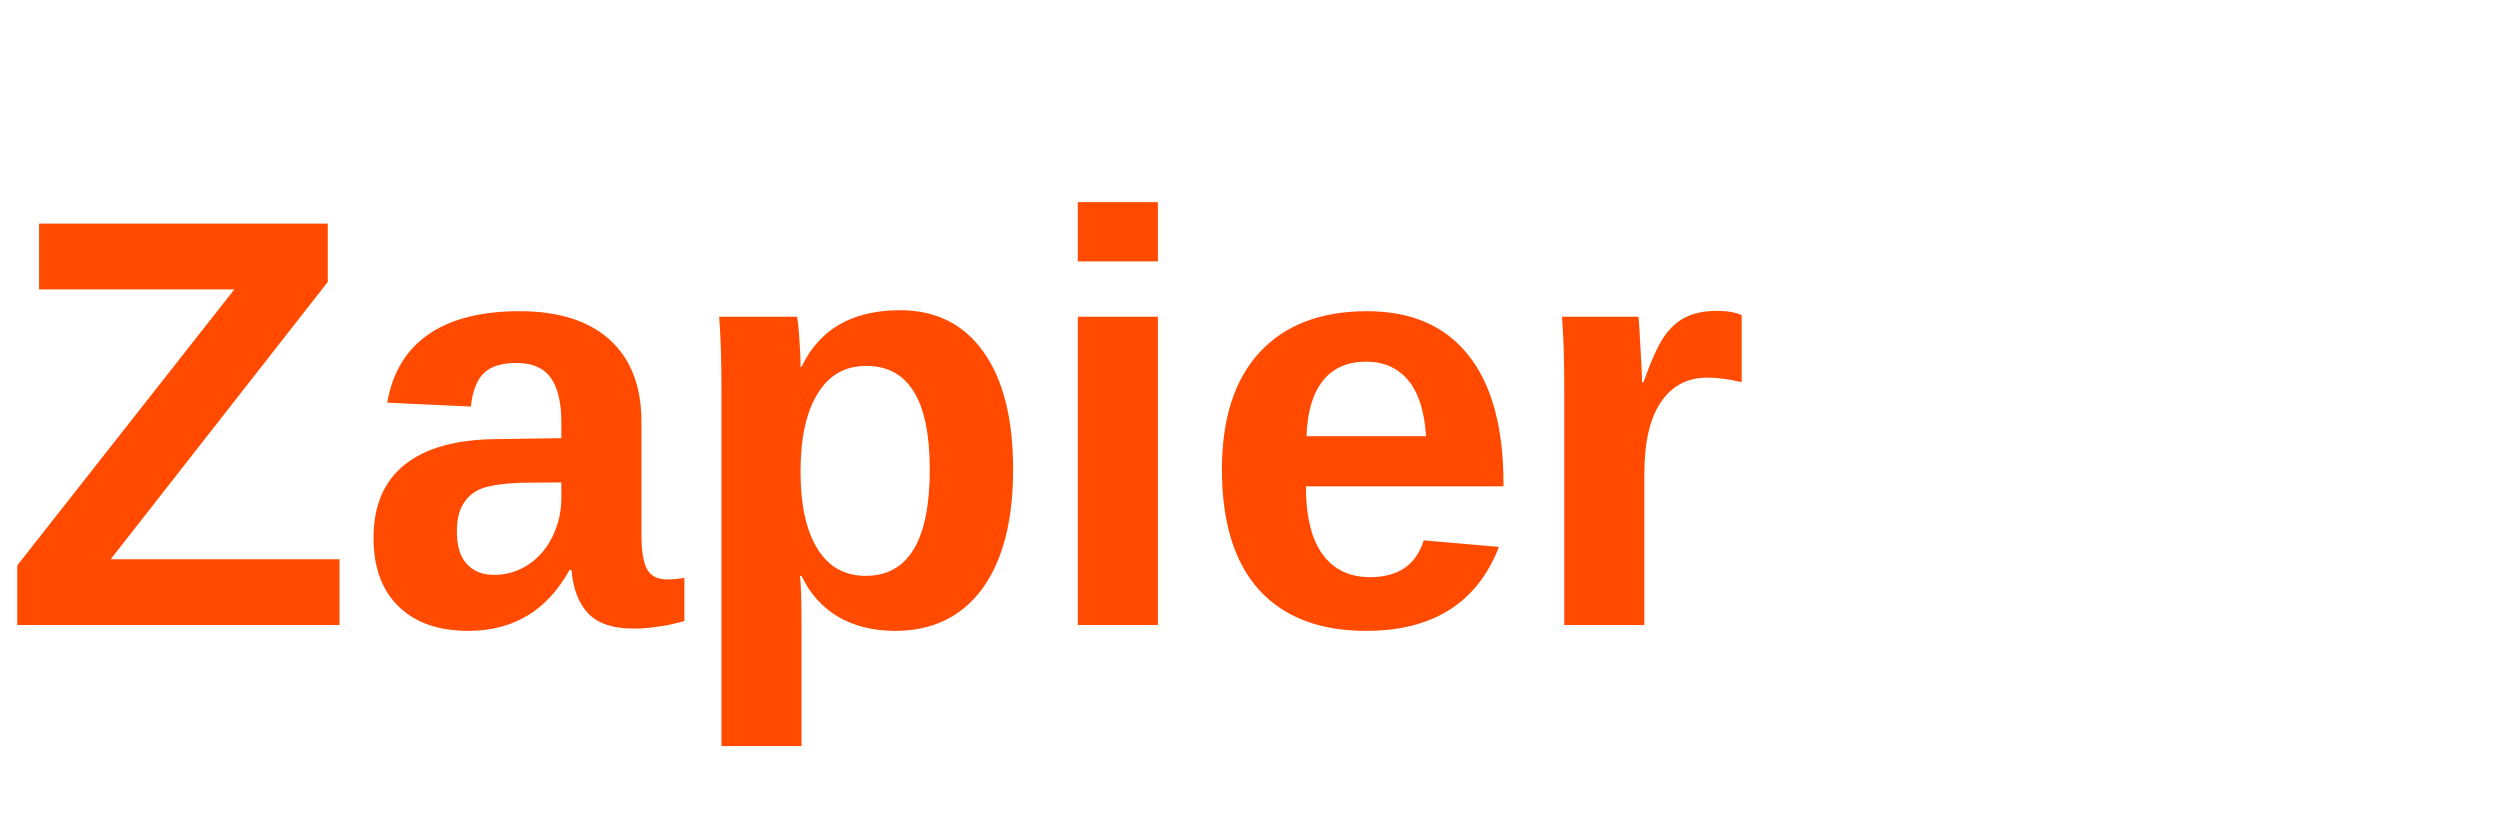
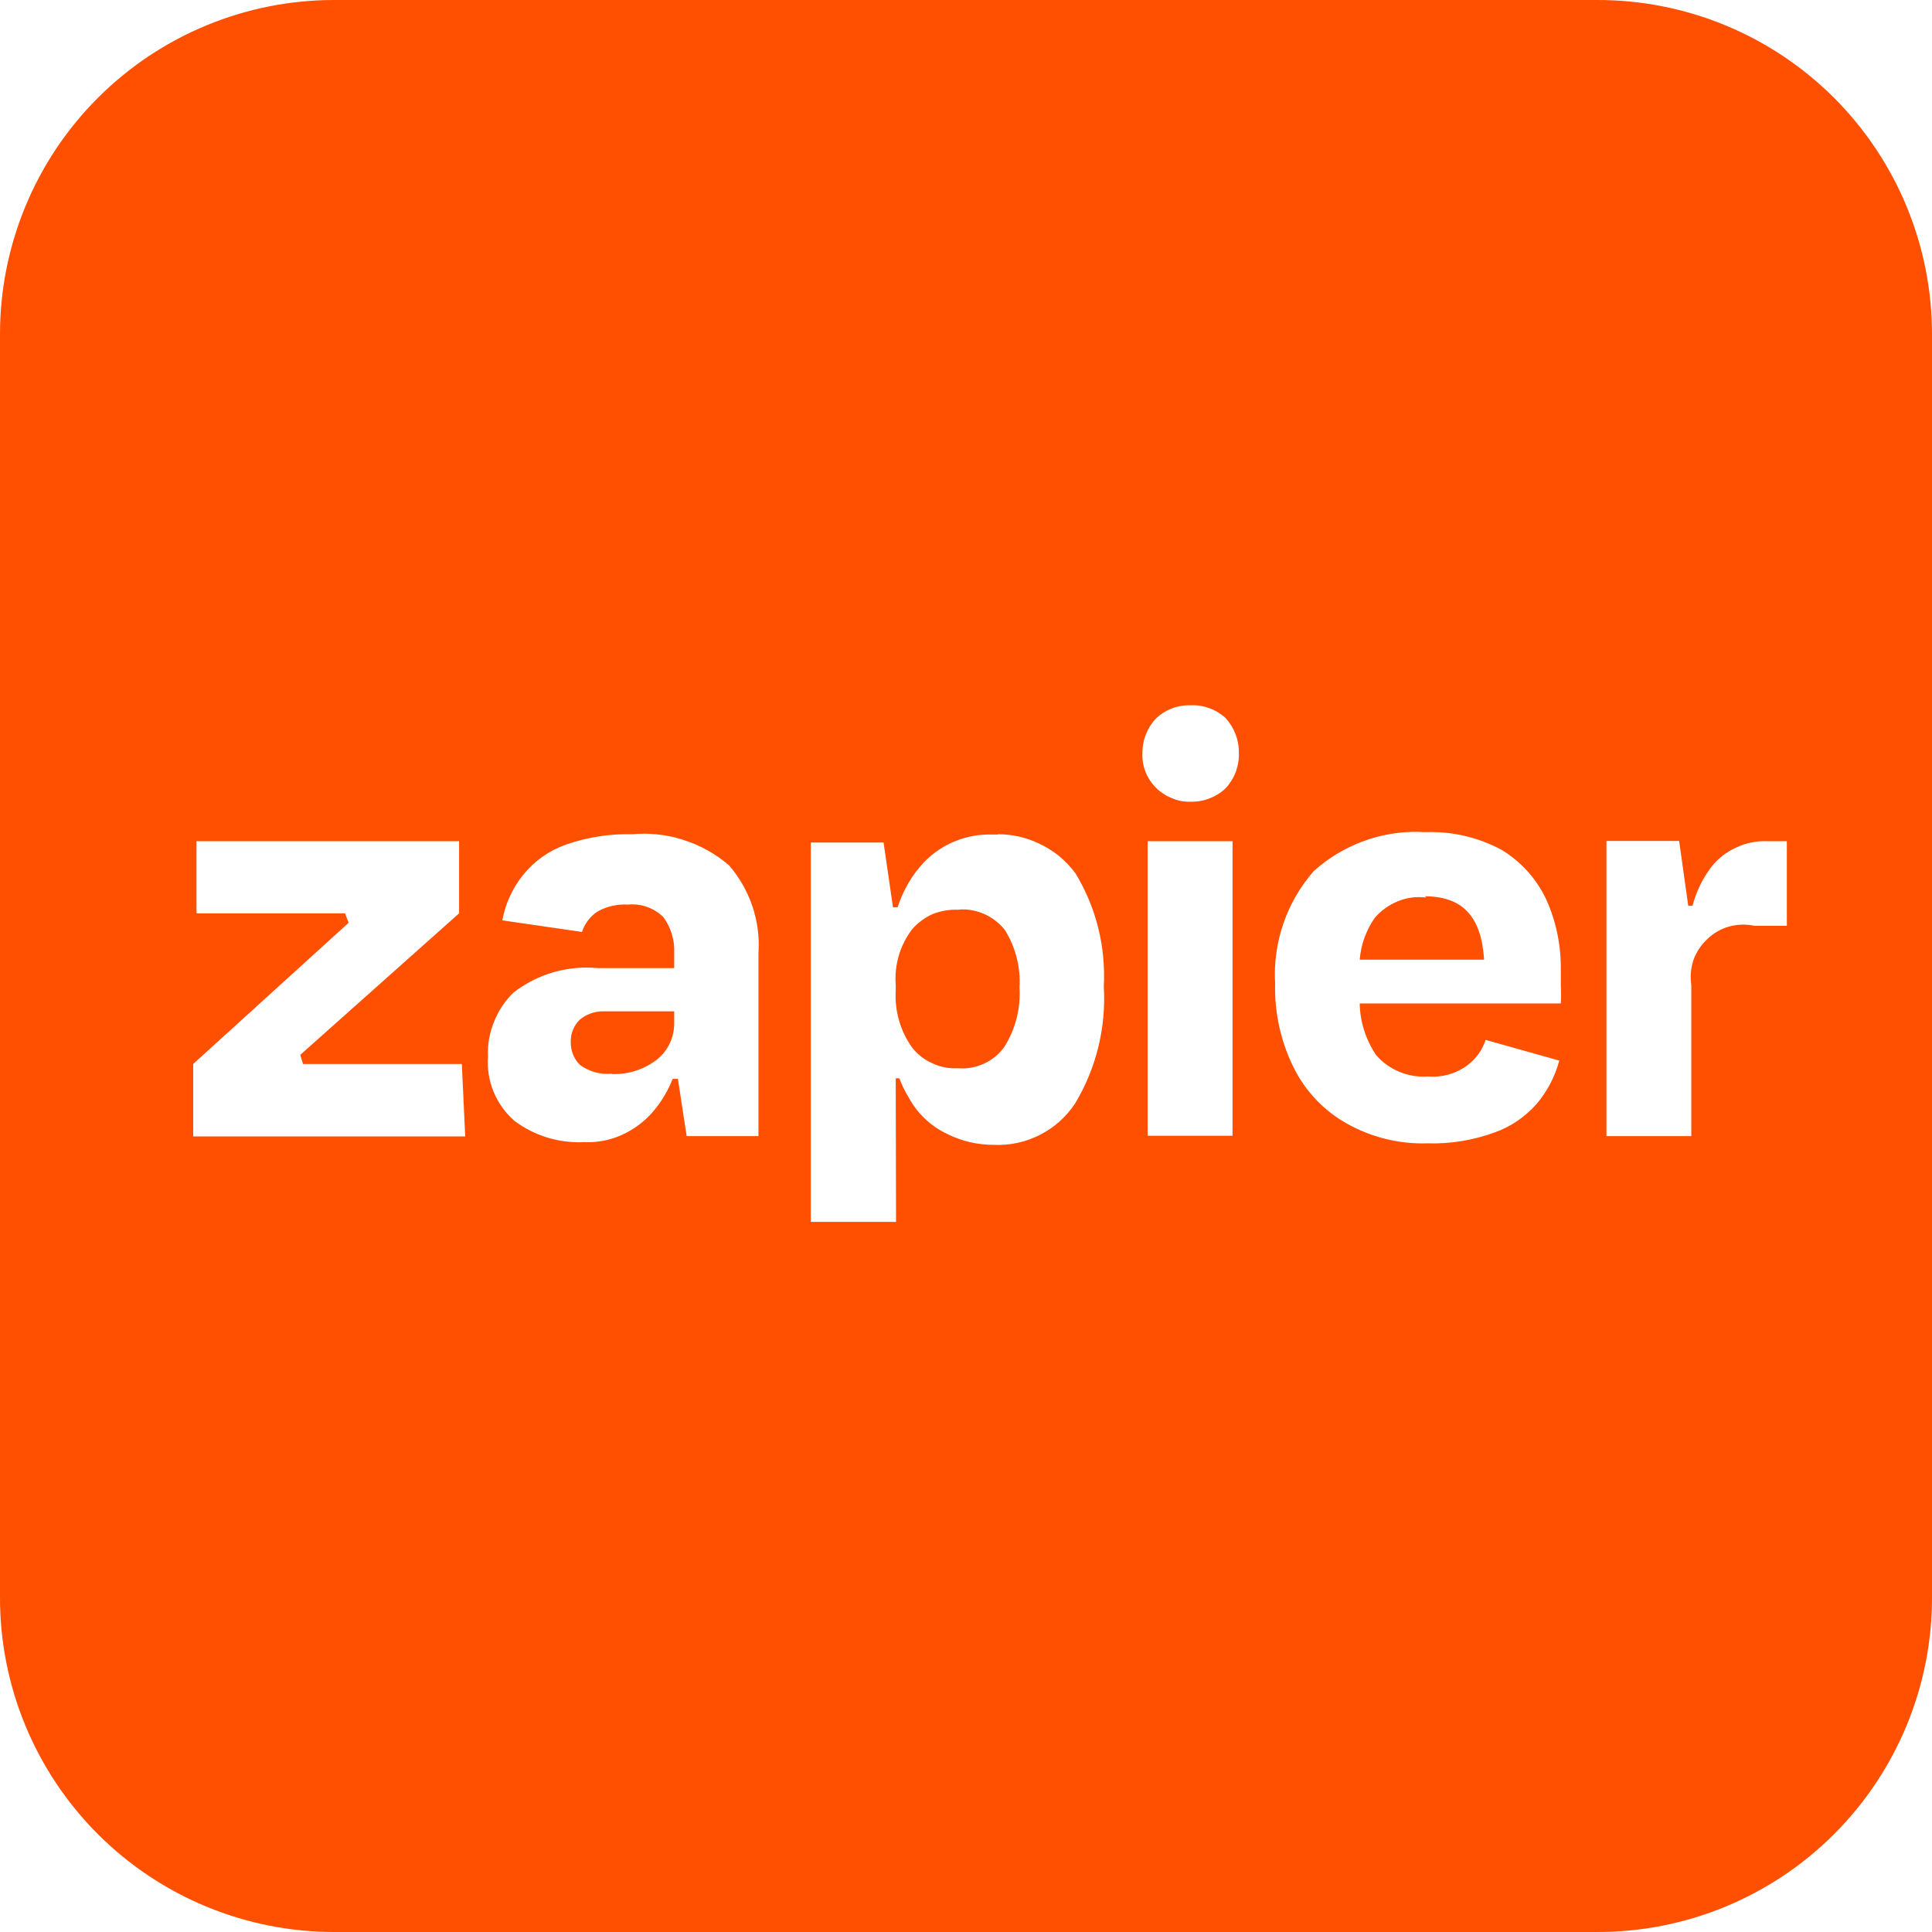
- <svg xmlns="http://www.w3.org/2000/svg" width="120" height="40" viewBox="0 0 120 40" fill="none">
-   <text x="0" y="30" font-family="Arial, Helvetica, sans-serif" font-weight="700" font-size="28" fill="#FF4A00">Zapier</text>
+ <svg xmlns="http://www.w3.org/2000/svg" fill="#FF4F00" role="img" viewBox="0 0 24 24">
+   <path d="M4.157 0A4.151 4.151 0 0 0 0 4.161v15.678A4.151 4.151 0 0 0 4.157 24h15.682A4.152 4.152 0 0 0 24 19.839V4.161A4.152 4.152 0 0 0 19.839 0H4.157Zm10.61 8.761h.03a.577.577 0 0 1 .23.038.585.585 0 0 1 .201.124.63.63 0 0 1 .162.431.612.612 0 0 1-.162.435.58.58 0 0 1-.201.128.58.58 0 0 1-.23.042.529.529 0 0 1-.235-.042.585.585 0 0 1-.332-.328.559.559 0 0 1-.038-.235.613.613 0 0 1 .17-.431.59.59 0 0 1 .405-.162Zm2.853 1.572c.03.004.061.004.095.004.325-.011.646.064.937.219.238.144.431.355.552.609.128.279.189.582.185.888v.193a2 2 0 0 1 0 .219h-2.498c.003.227.075.45.204.642a.78.78 0 0 0 .646.265.714.714 0 0 0 .484-.136.642.642 0 0 0 .23-.318l.915.257a1.398 1.398 0 0 1-.28.537c-.14.159-.321.284-.521.355a2.234 2.234 0 0 1-.836.136 1.923 1.923 0 0 1-1.001-.245 1.618 1.618 0 0 1-.665-.703 2.221 2.221 0 0 1-.227-1.036 1.95 1.95 0 0 1 .48-1.398 1.9 1.9 0 0 1 1.3-.488Zm-9.607.023c.162.004.325.026.48.079.207.065.4.174.563.314.26.302.393.692.366 1.088v2.276H8.53l-.109-.711h-.065c-.064.163-.155.31-.272.439a1.122 1.122 0 0 1-.374.264 1.023 1.023 0 0 1-.453.083 1.334 1.334 0 0 1-.866-.264.965.965 0 0 1-.329-.801.993.993 0 0 1 .076-.431 1.02 1.02 0 0 1 .242-.363 1.478 1.478 0 0 1 1.043-.303h.952v-.181a.696.696 0 0 0-.136-.454.553.553 0 0 0-.438-.154.695.695 0 0 0-.378.086.48.48 0 0 0-.193.254l-.99-.144a1.26 1.26 0 0 1 .257-.563c.14-.174.321-.302.533-.378.261-.091.54-.136.82-.129.053-.003.106-.007.163-.007Zm4.384.007c.174 0 .347.038.506.114.182.083.34.211.458.374.257.423.377.911.351 1.406a2.53 2.53 0 0 1-.355 1.448 1.148 1.148 0 0 1-1.009.517c-.204 0-.401-.045-.582-.136a1.052 1.052 0 0 1-.48-.457 1.298 1.298 0 0 1-.114-.234h-.045l.004 1.784h-1.059v-4.713h.904l.117.805h.057c.068-.208.177-.401.328-.56a1.129 1.129 0 0 1 .843-.344h.076v-.004Zm7.559.084h.903l.113.805h.053a1.37 1.37 0 0 1 .235-.484.813.813 0 0 1 .313-.242.82.82 0 0 1 .39-.076h.234v1.051h-.401a.662.662 0 0 0-.313.008.623.623 0 0 0-.272.155.663.663 0 0 0-.174.26.683.683 0 0 0-.027.314v1.875h-1.054v-3.666Zm-17.515.003h3.262v.896L3.73 13.104l.034.113h1.973l.042.9H2.4v-.9l1.931-1.754-.045-.117H2.441v-.896Zm11.815 0h1.055v3.659h-1.055V10.45Zm3.443.684.019.016a.69.69 0 0 0-.351.045.756.756 0 0 0-.287.204c-.11.155-.174.336-.189.522h1.545c-.034-.526-.257-.787-.74-.787h.003Zm-5.718.163c-.026 0-.057 0-.083.004a.78.78 0 0 0-.31.053.746.746 0 0 0-.257.189 1.016 1.016 0 0 0-.204.695v.064c-.015.257.057.507.204.711a.634.634 0 0 0 .253.196.638.638 0 0 0 .314.061.644.644 0 0 0 .578-.265c.14-.223.204-.48.189-.74a1.216 1.216 0 0 0-.181-.711.677.677 0 0 0-.503-.257Zm-4.509 1.266a.464.464 0 0 0-.268.102.373.373 0 0 0-.114.276c0 .053.008.106.027.155a.375.375 0 0 0 .087.132.576.576 0 0 0 .397.11v.004a.863.863 0 0 0 .563-.182.573.573 0 0 0 .211-.457v-.14h-.903Z" />
</svg>
